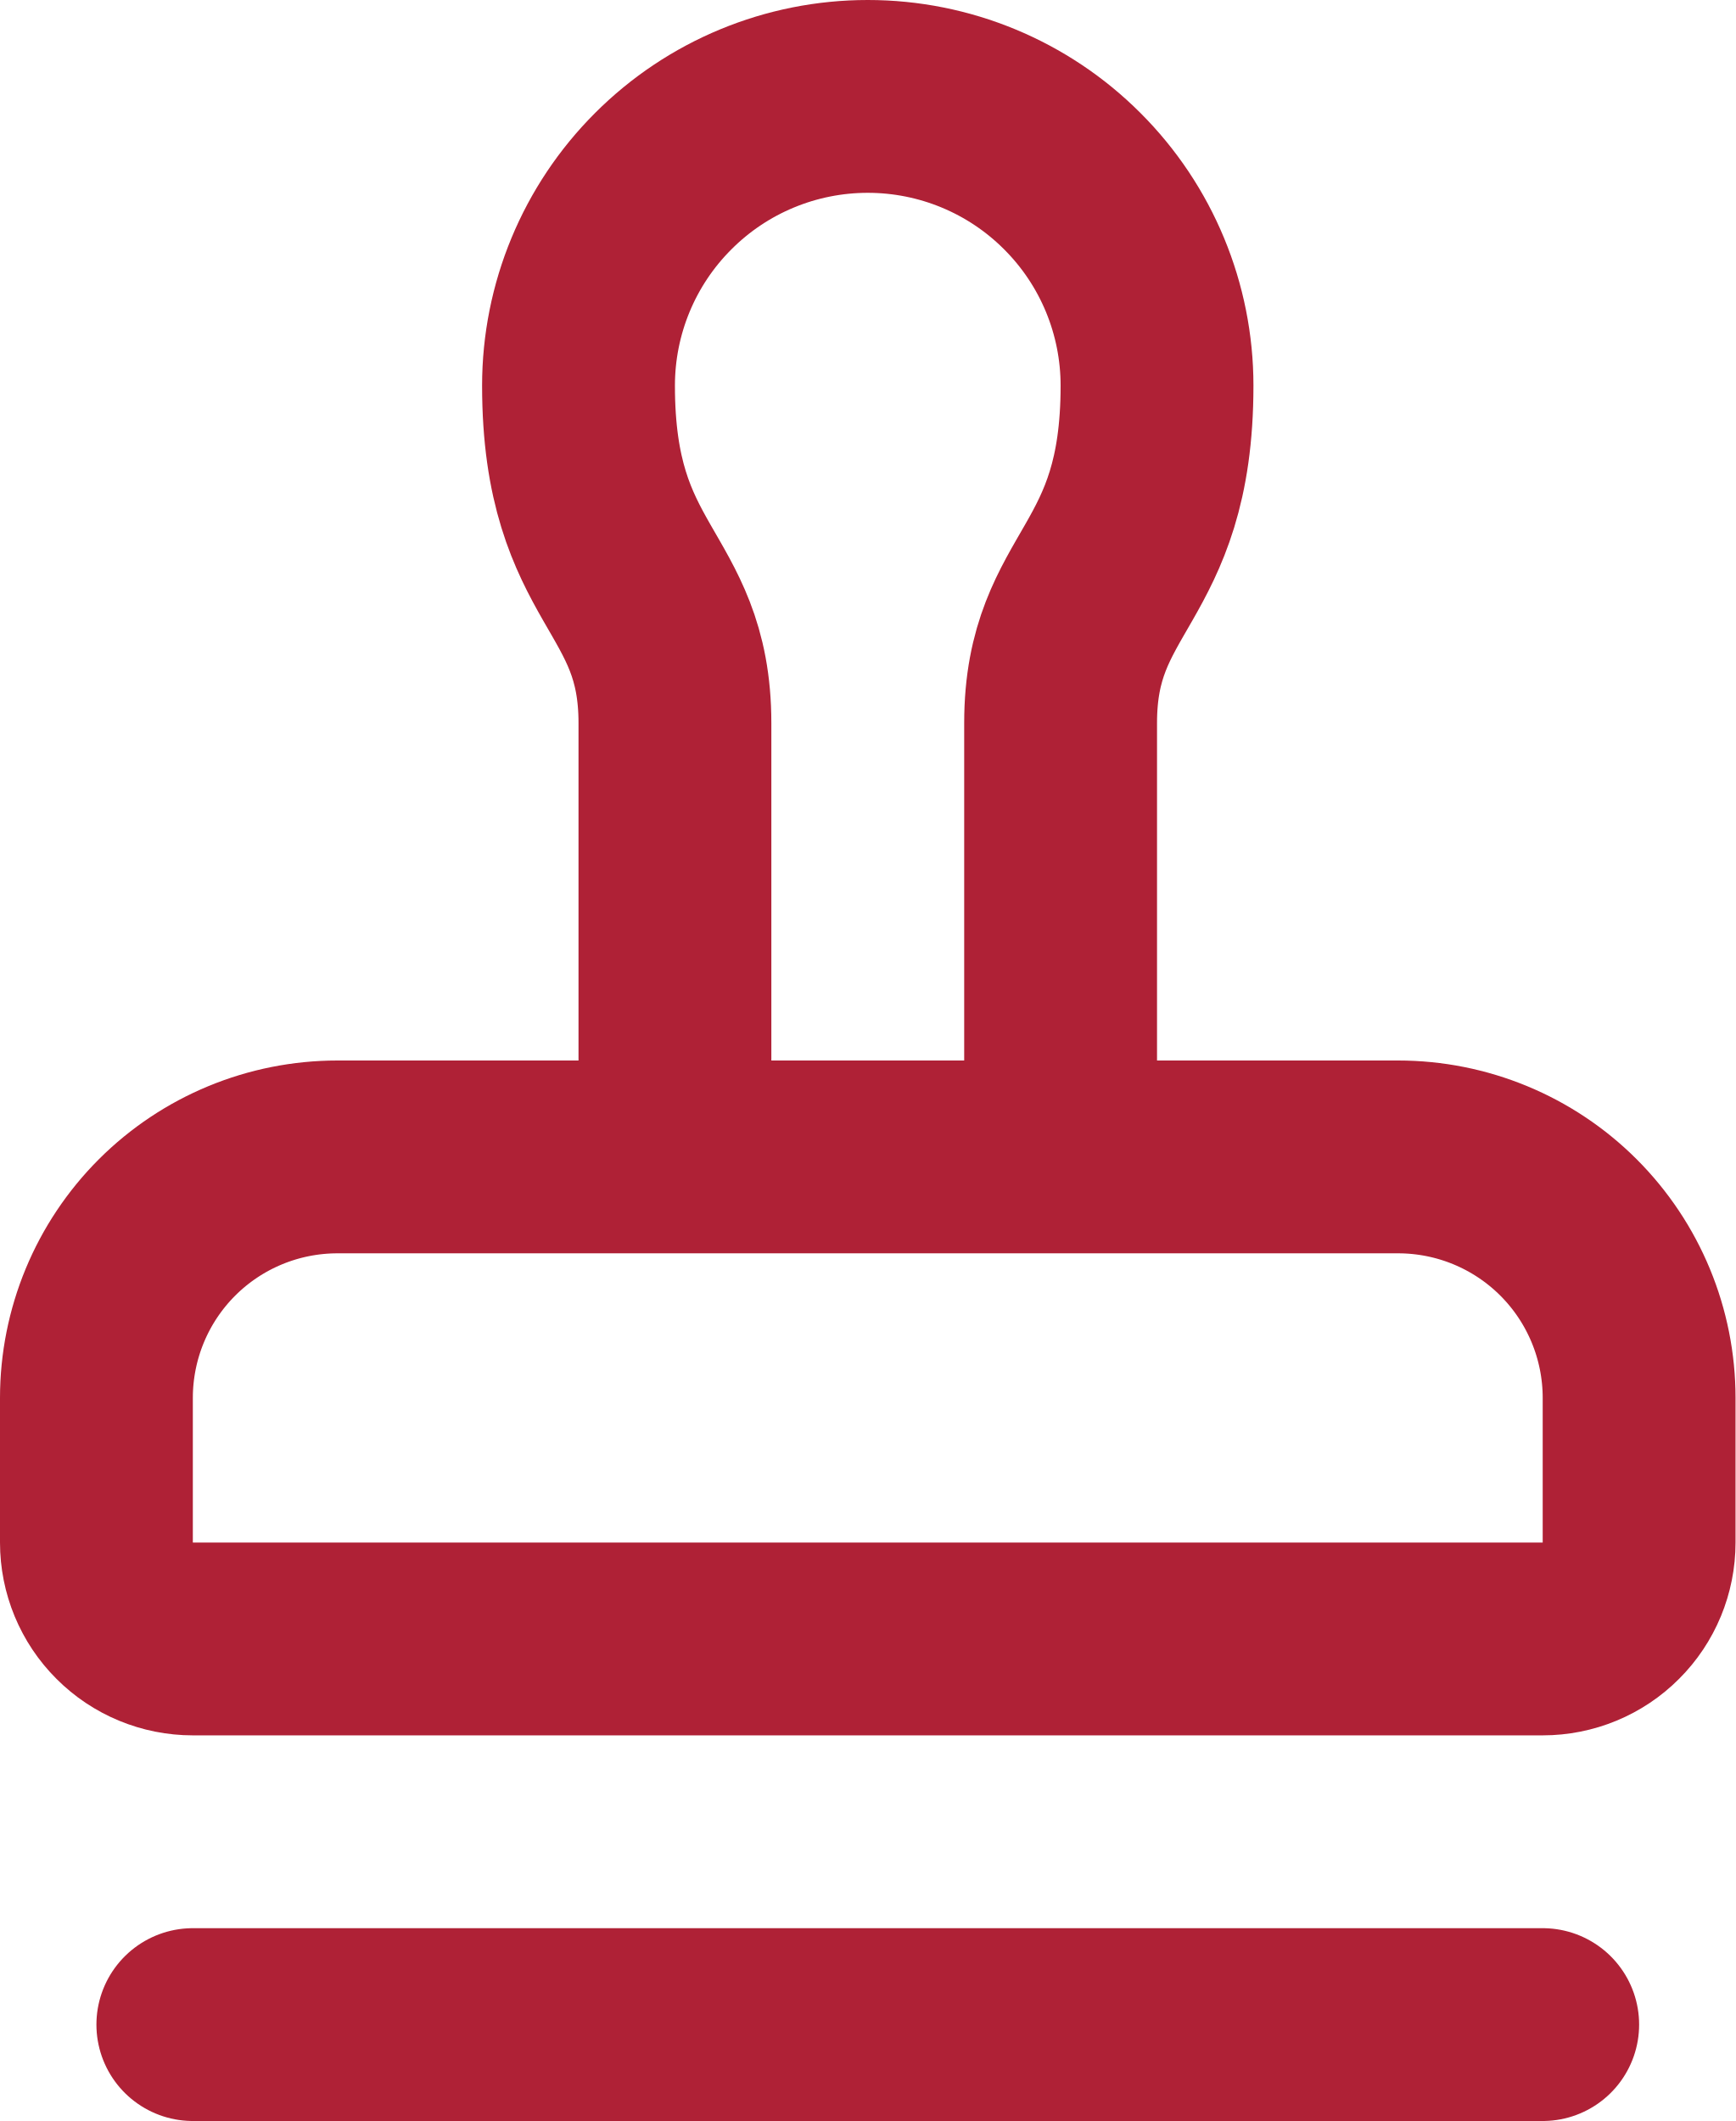
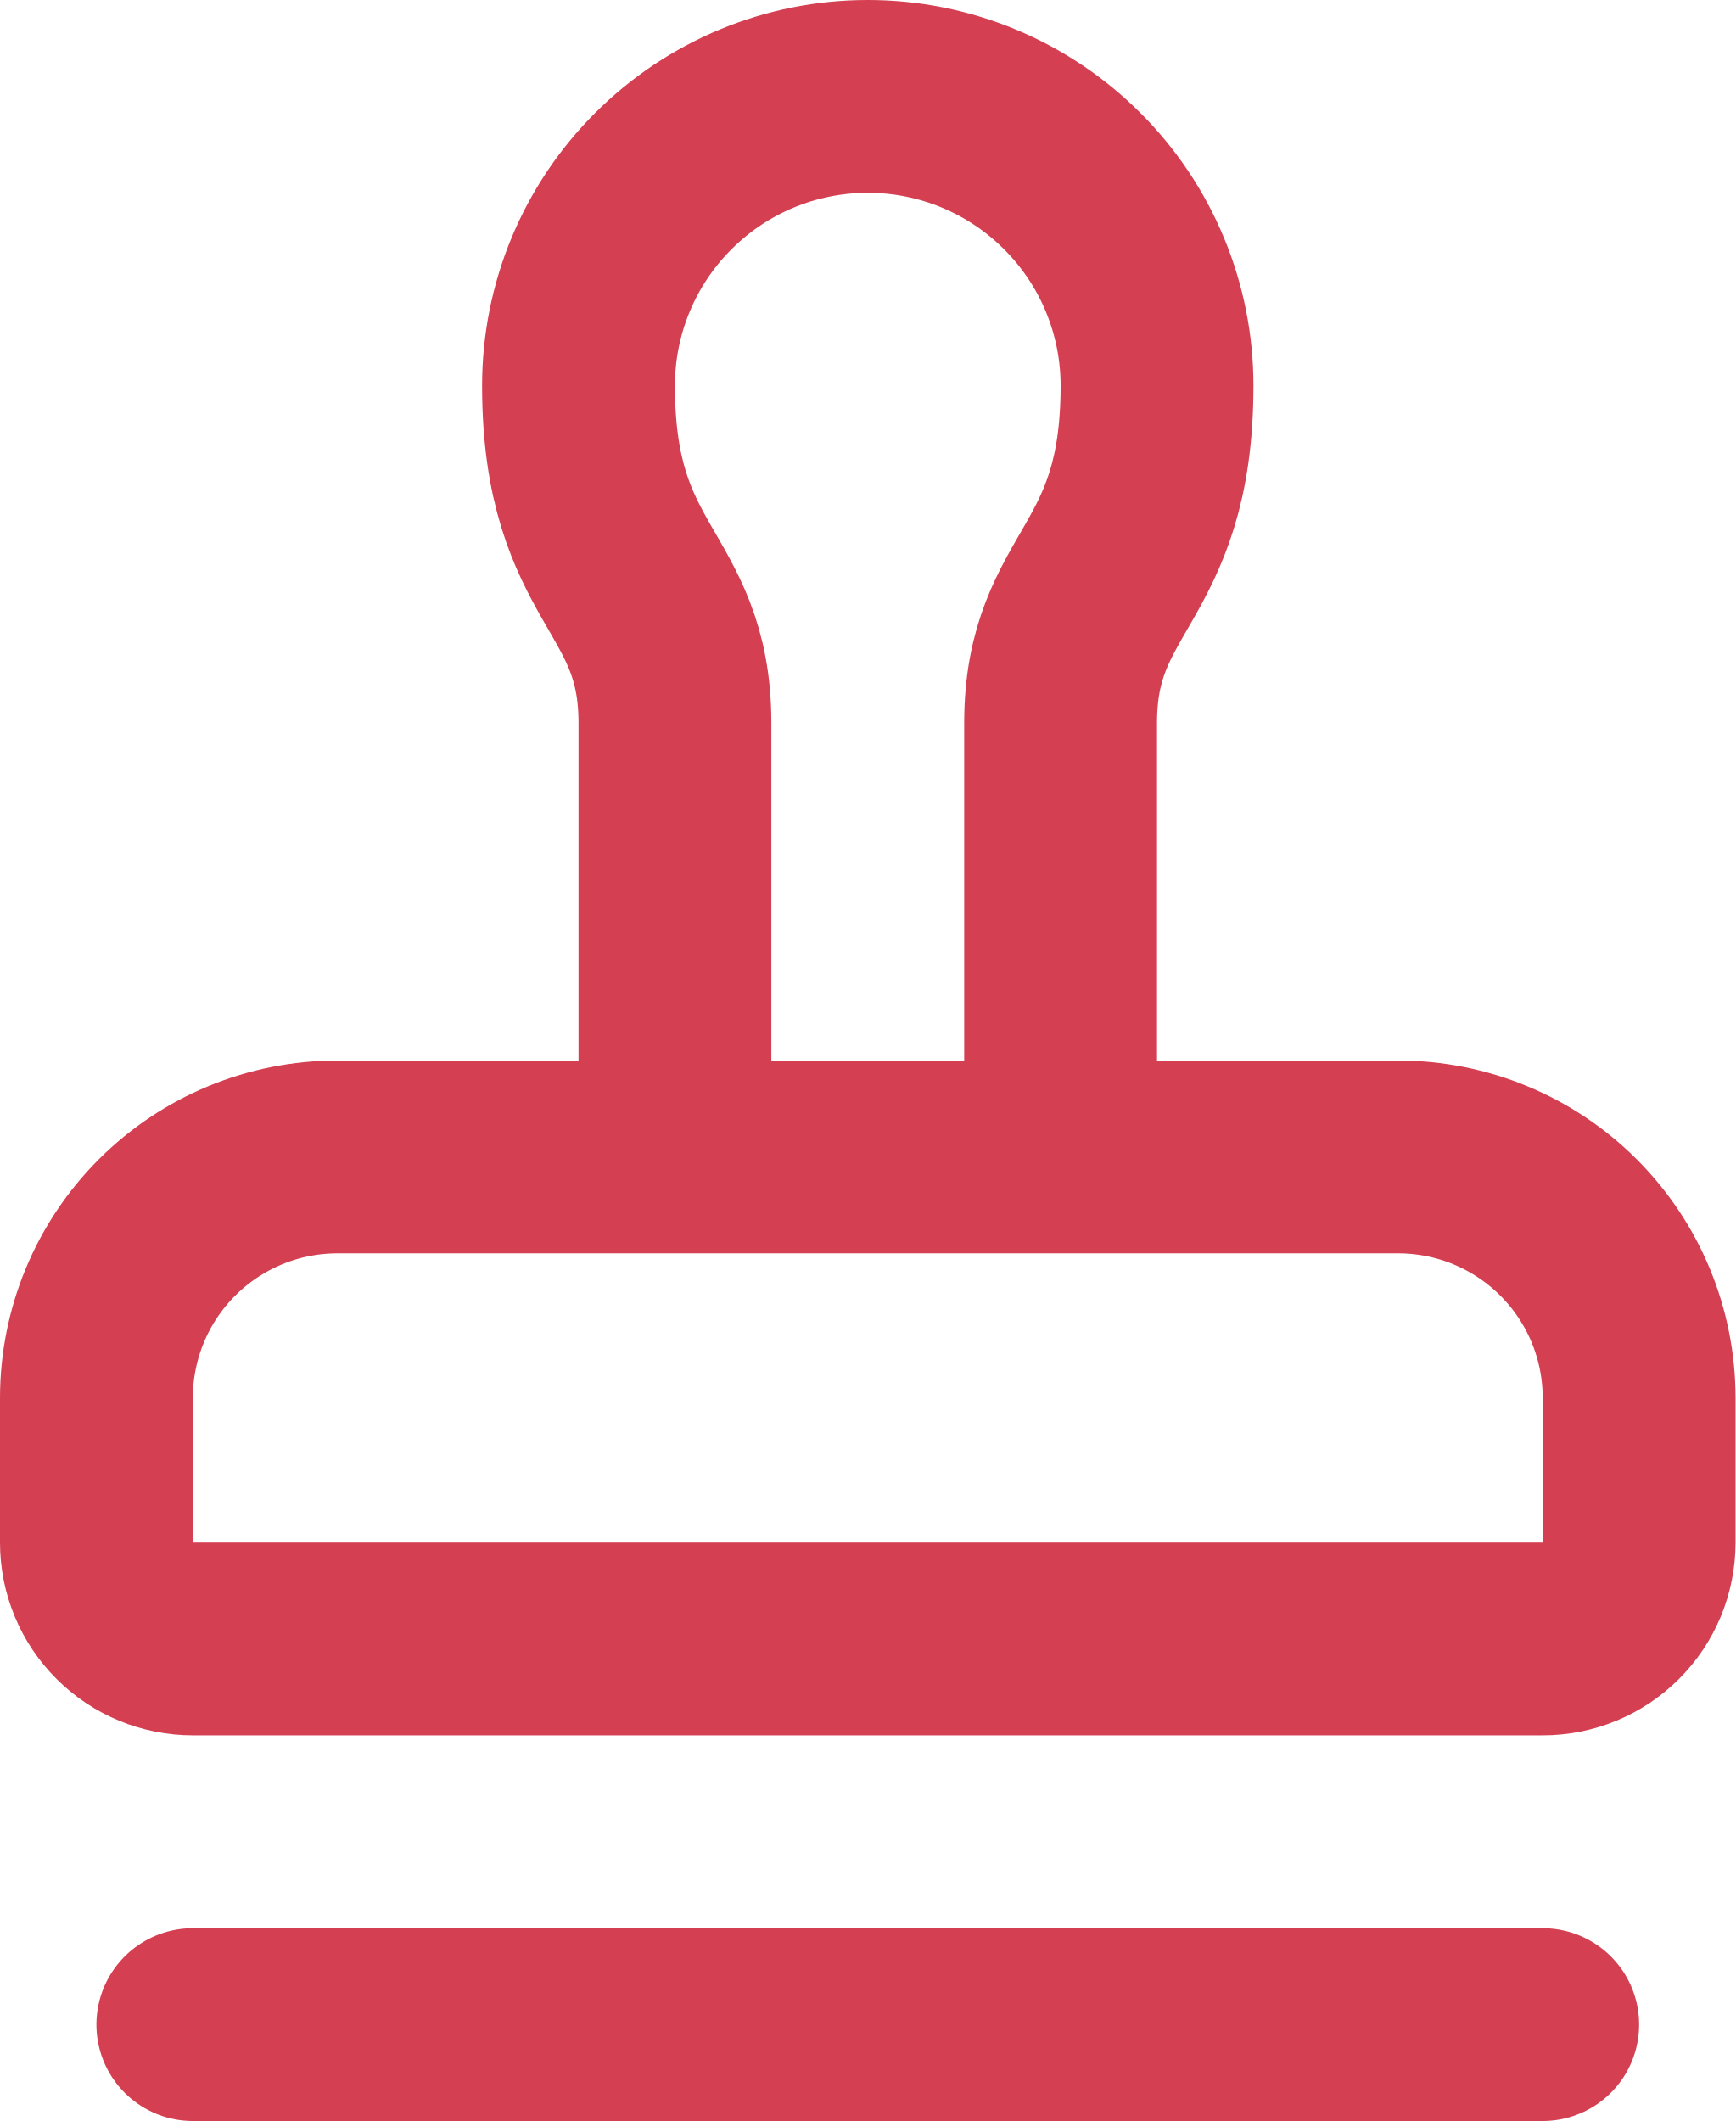
<svg xmlns="http://www.w3.org/2000/svg" preserveAspectRatio="none" overflow="visible" style="display: block;" width="18" height="22" viewBox="0 0 18 22" fill="none">
-   <path id="Vector" d="M11 12V7.5C11 6 12 6 12 4C12 3.204 11.684 2.441 11.121 1.879C10.559 1.316 9.796 1 9 1C8.204 1 7.441 1.316 6.879 1.879C6.316 2.441 6 3.204 6 4C6 6 7 6 7 7.5V12M2 21H16M17 14.5C17 13.837 16.737 13.201 16.268 12.732C15.799 12.263 15.163 12 14.5 12H3.5C2.837 12 2.201 12.263 1.732 12.732C1.263 13.201 1 13.837 1 14.5V16C1 16.265 1.105 16.52 1.293 16.707C1.48 16.895 1.735 17 2 17H16C16.265 17 16.52 16.895 16.707 16.707C16.895 16.52 17 16.265 17 16V14.5Z" stroke="#AF2136" stroke-width="2" stroke-linecap="round" stroke-linejoin="round" />
+   <path id="Vector" d="M11 12V7.5C11 6 12 6 12 4C12 3.204 11.684 2.441 11.121 1.879C10.559 1.316 9.796 1 9 1C8.204 1 7.441 1.316 6.879 1.879C6.316 2.441 6 3.204 6 4C6 6 7 6 7 7.5V12M2 21H16M17 14.5C17 13.837 16.737 13.201 16.268 12.732C15.799 12.263 15.163 12 14.5 12H3.5C2.837 12 2.201 12.263 1.732 12.732C1.263 13.201 1 13.837 1 14.5V16C1 16.265 1.105 16.52 1.293 16.707C1.48 16.895 1.735 17 2 17H16C16.265 17 16.52 16.895 16.707 16.707C16.895 16.52 17 16.265 17 16V14.5Z" stroke="#D53F52" stroke-width="2" stroke-linecap="round" stroke-linejoin="round" />
</svg>
